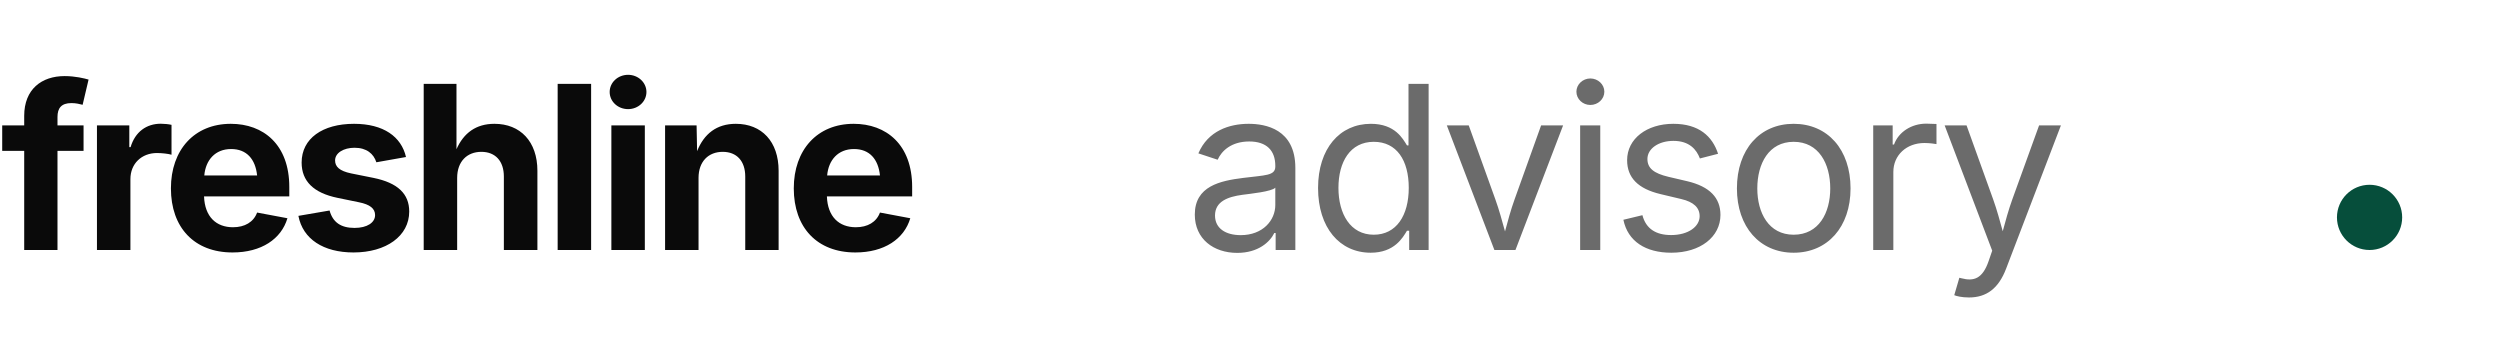
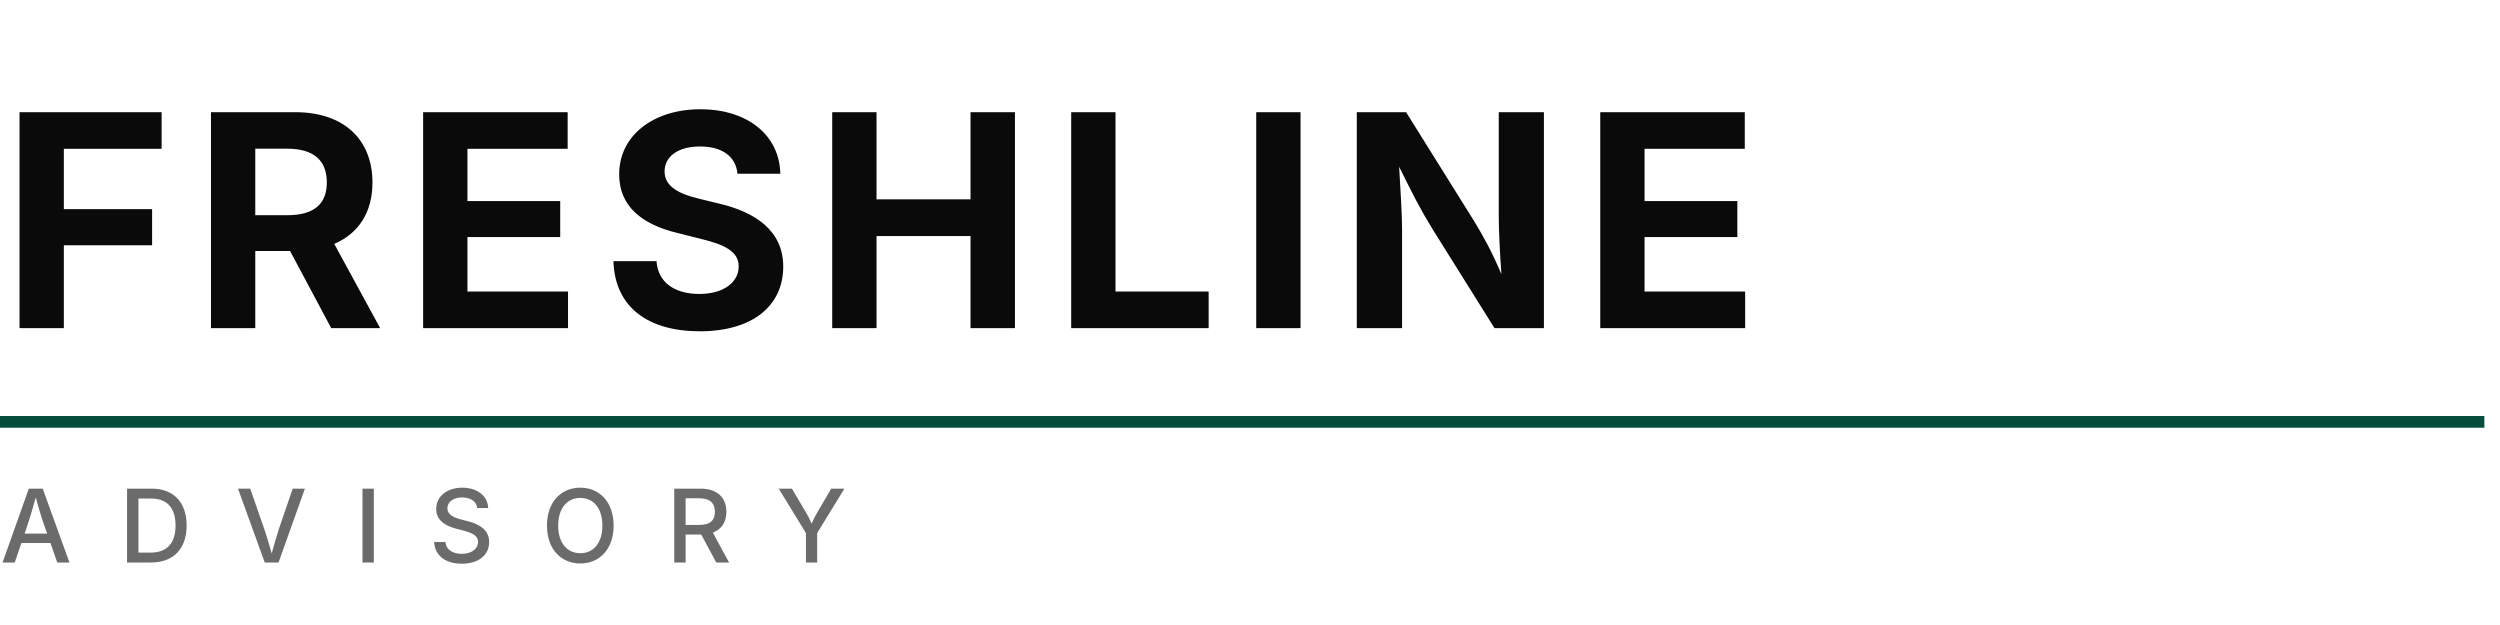
- <svg xmlns="http://www.w3.org/2000/svg" viewBox="0 0 460 64" role="img" aria-label="Freshline Advisory">
-   <text x="0" y="46" font-family="Inter Tight, Inter, system-ui, -apple-system, sans-serif" font-weight="700" font-size="42" letter-spacing="-1.5" fill="#0A0A0A">freshline</text>
-   <text x="218" y="46" font-family="Inter Tight, Inter, system-ui, -apple-system, sans-serif" font-weight="400" font-size="42" letter-spacing="-1.2" fill="#6B6B6B">advisory</text>
-   <circle cx="436" cy="40" r="6" fill="#064E3B" />
+ <svg xmlns="http://www.w3.org/2000/svg" viewBox="0 0 320 80" role="img" aria-label="Freshline Advisory">
+   <text x="0" y="42" font-family="Inter Tight, Inter, system-ui, -apple-system, sans-serif" font-weight="700" font-size="38" letter-spacing="2.2" fill="#0A0A0A">FRESHLINE</text>
+   <line x1="0" y1="54" x2="318" y2="54" stroke="#064E3B" stroke-width="1.5" />
+   <text x="0" y="72" font-family="Inter Tight, Inter, system-ui, -apple-system, sans-serif" font-weight="500" font-size="13" letter-spacing="6" fill="#6B6B6B">ADVISORY</text>
</svg>
